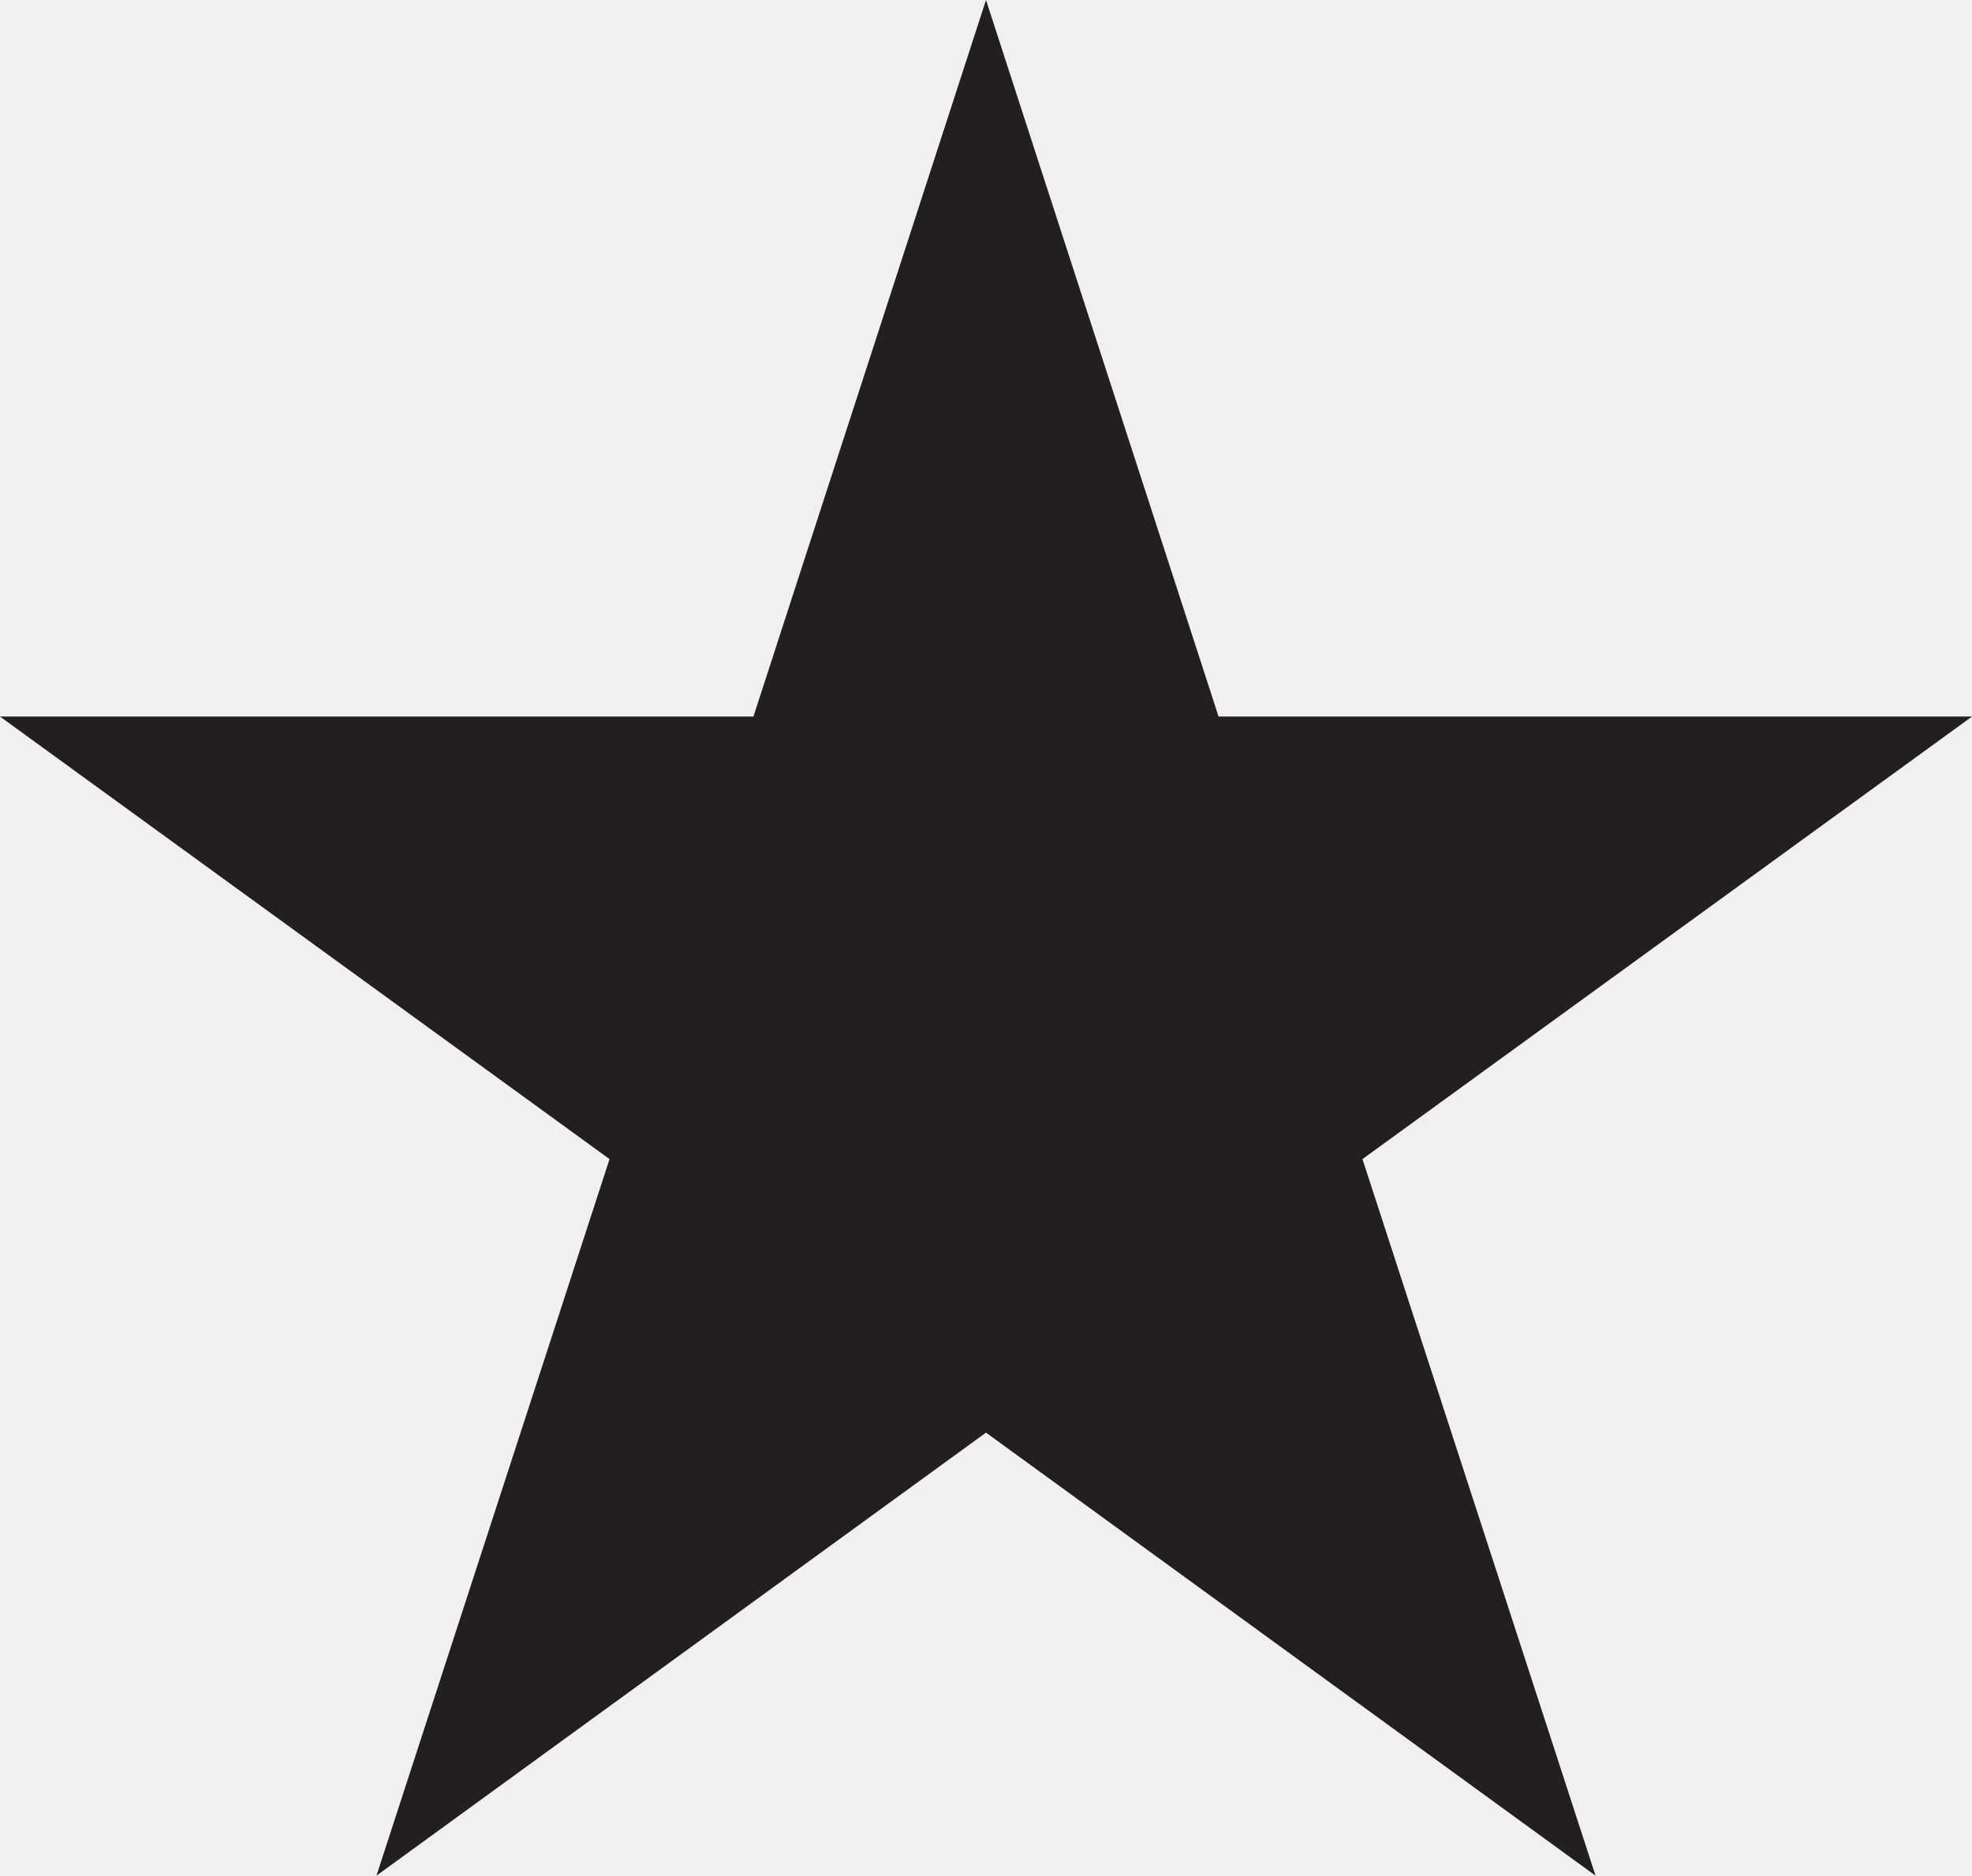
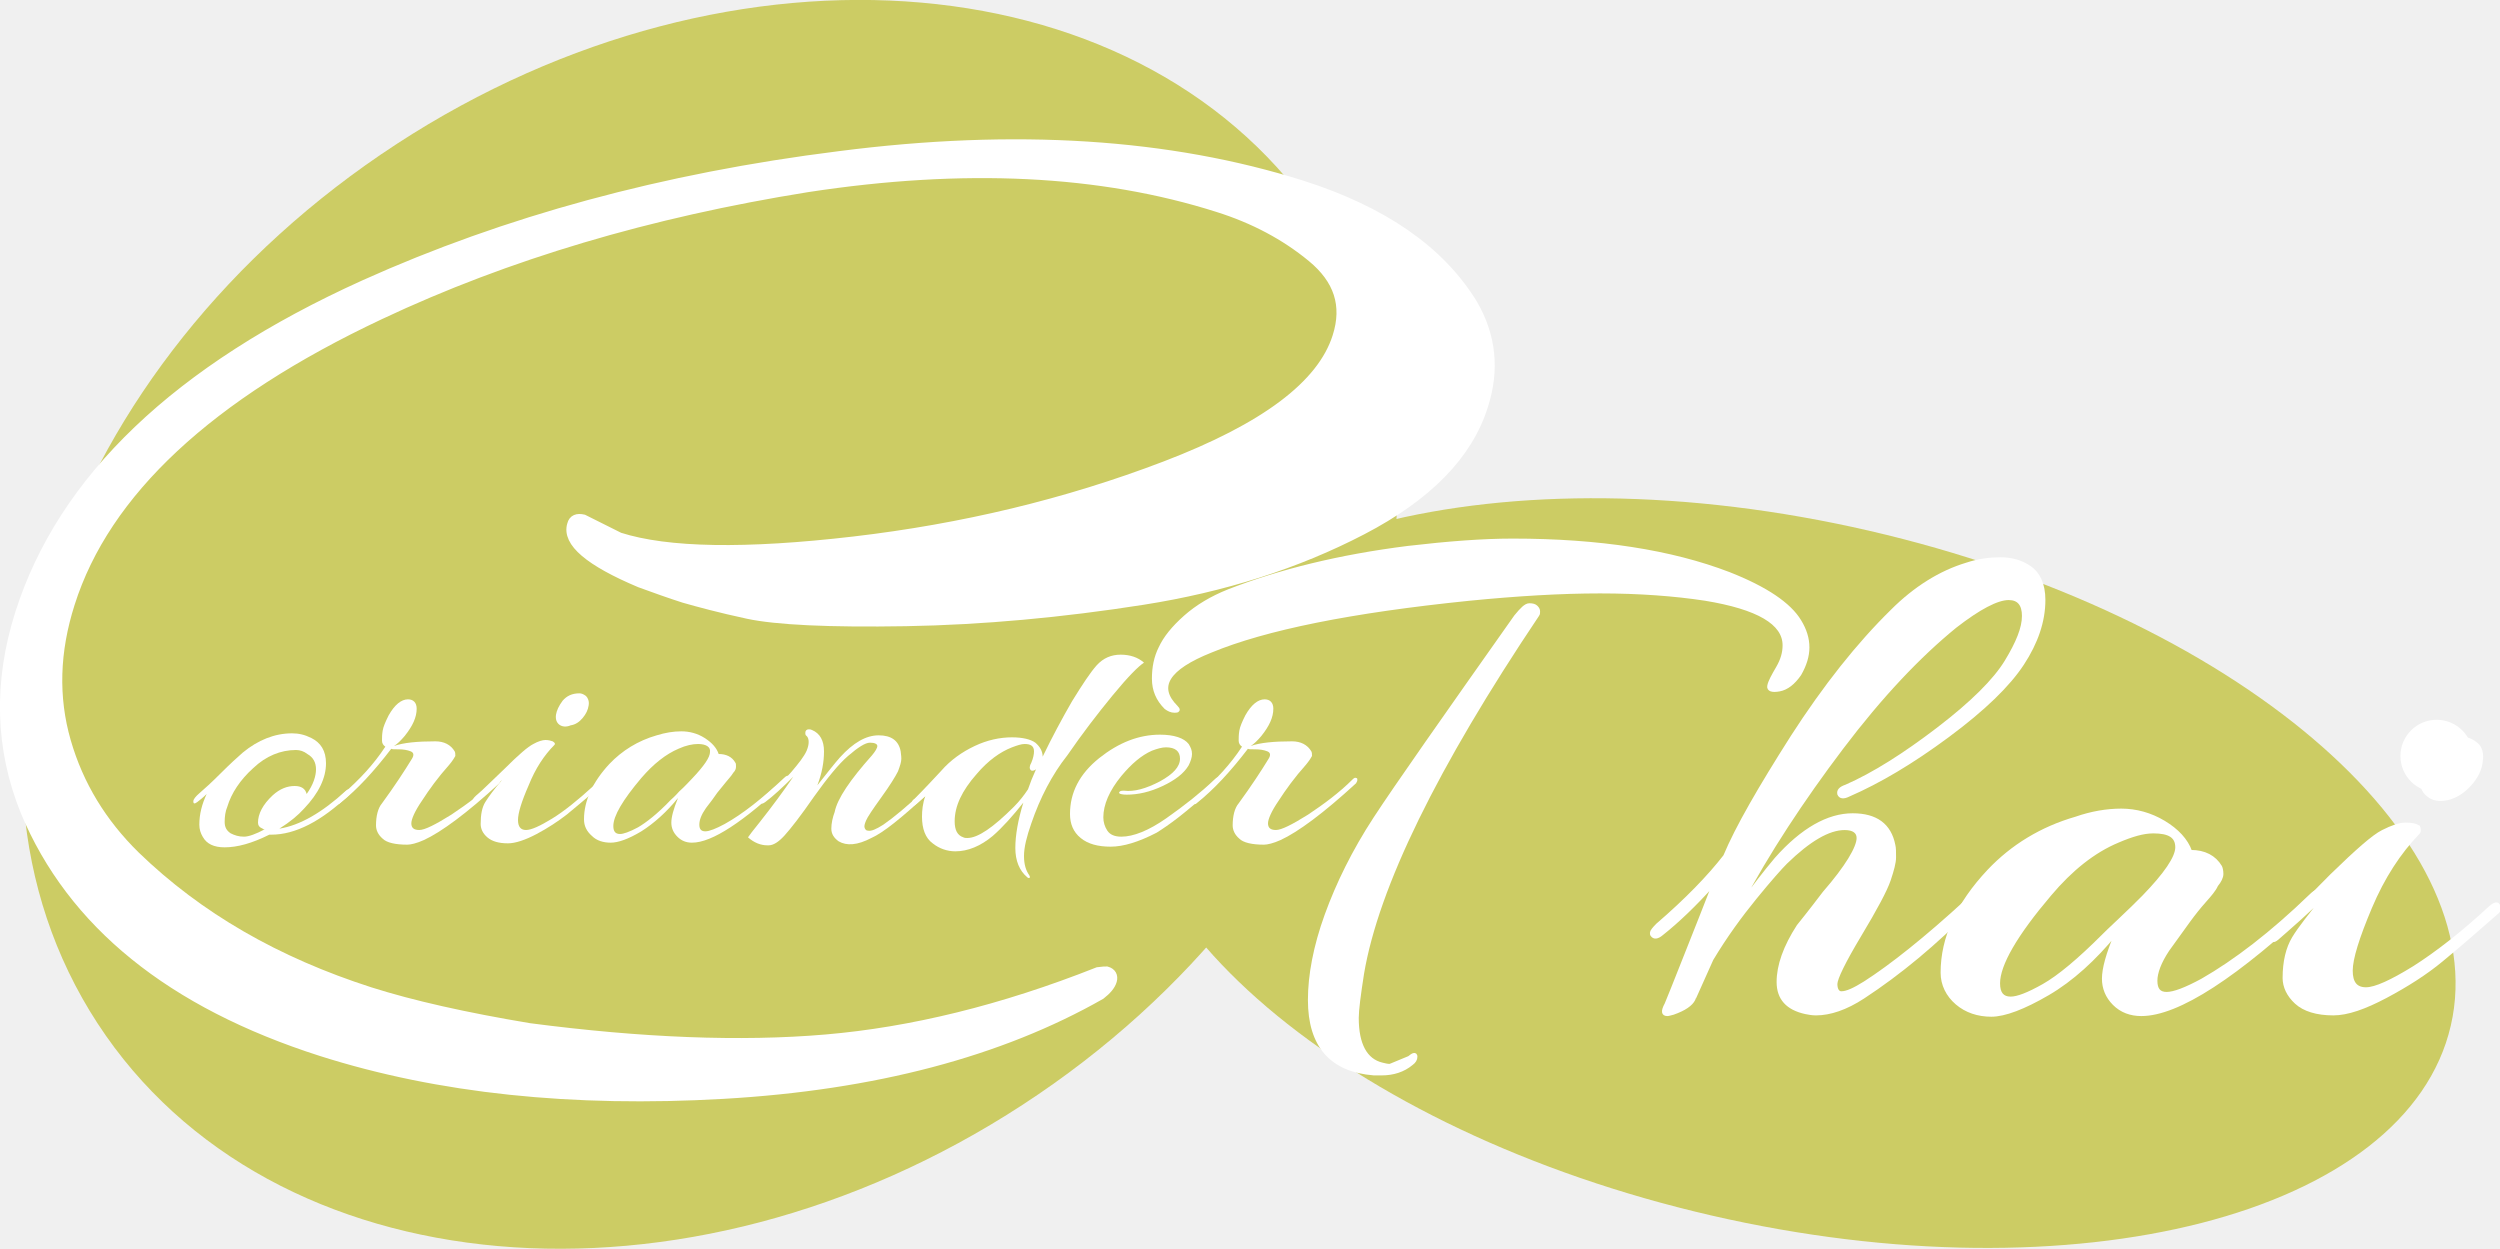
- <svg xmlns="http://www.w3.org/2000/svg" version="1.1" id="Layer_1" x="0px" y="0px" viewBox="0 0 400.2 380.6" enable-background="new 0 0 400.2 380.6" xml:space="preserve">
-   <polygon fill="#231F20" points="200.1,0 247.3,145.4 400.2,145.4 276.5,235.2 323.8,380.6 200.1,290.7 76.4,380.6 123.7,235.2   0,145.4 152.9,145.4 " />
+ <svg xmlns="http://www.w3.org/2000/svg" version="1.1" id="Layer_1" x="0px" y="0px" viewBox="0 0 375 187.3" enable-background="new 0 0 375 187.3" xml:space="preserve">
+   <g enable-background="new    ">
+     <path fill="#FFFFFF" d="M101.8,83.6l1.6,0.8c2.1,0.7,5.6,0.7,10.3,0.2c4.8-0.5,9.3-1.7,13.7-3.3c4.4-1.7,6.9-3.6,7.6-5.7   c0.4-1.4,0.1-2.5-1.1-3.5c-1.2-1-2.6-1.7-4.1-2.2c-5.2-1.6-11.2-1.9-18.1-0.9c-6.9,1.1-13.1,2.9-18.7,5.5   c-7.5,3.6-12.1,7.8-13.6,12.7c-0.7,2.1-0.7,4.1-0.2,6.1c0.6,1.9,1.6,3.6,3.1,5c2.8,2.7,6.2,4.7,10.3,6c1.9,0.6,4.2,1.1,7,1.6   c4.9,0.6,9.3,0.8,13.1,0.5c3.8-0.3,7.8-1.3,12-3c0.2,0,0.3,0,0.4,0c0.2,0.1,0.3,0.2,0.2,0.4c-0.1,0.2-0.2,0.4-0.5,0.6   c-4.4,2.5-10,4-16.6,4.4c-6.6,0.4-12.5-0.2-17.7-1.9c-6.6-2.1-11-5.6-13-10.6c-1.1-2.7-1.2-5.6-0.2-8.7C79,81.8,84,77,92.2,73.3   c6.2-2.8,13.1-4.7,20.9-5.7c7.7-1,14.5-0.6,20.3,1.3c3.6,1.1,6.1,2.9,7.5,5.2c0.8,1.4,1,2.9,0.5,4.4c-0.7,2.2-2.5,4-5.3,5.5   c-2.9,1.5-6.1,2.5-9.6,3.1c-3.6,0.6-7,0.9-10.4,0.9c-3.4,0.1-5.7,0-7-0.3c-1.2-0.3-2.2-0.5-2.8-0.7c-0.6-0.2-1.3-0.4-1.9-0.7   c-2.2-0.9-3.2-1.8-3-2.5C101.4,83.6,101.6,83.5,101.8,83.6z" />
+   </g>
+   <g enable-background="new    ">
+     <path fill="none" stroke="#FFFFFF" stroke-width="0.834" stroke-miterlimit="10" d="M101.8,83.6l1.6,0.8c2.1,0.7,5.6,0.7,10.3,0.2   c4.8-0.5,9.3-1.7,13.7-3.3c4.4-1.7,6.9-3.6,7.6-5.7c0.4-1.4,0.1-2.5-1.1-3.5c-1.2-1-2.6-1.7-4.1-2.2c-5.2-1.6-11.2-1.9-18.1-0.9   c-6.9,1.1-13.1,2.9-18.7,5.5c-7.5,3.6-12.1,7.8-13.6,12.7c-0.7,2.1-0.7,4.1-0.2,6.1c0.6,1.9,1.6,3.6,3.1,5c2.8,2.7,6.2,4.7,10.3,6   c1.9,0.6,4.2,1.1,7,1.6c4.9,0.6,9.3,0.8,13.1,0.5c3.8-0.3,7.8-1.3,12-3c0.2,0,0.3,0,0.4,0c0.2,0.1,0.3,0.2,0.2,0.4   c-0.1,0.2-0.2,0.4-0.5,0.6c-4.4,2.5-10,4-16.6,4.4c-6.6,0.4-12.5-0.2-17.7-1.9c-6.6-2.1-11-5.6-13-10.6c-1.1-2.7-1.2-5.6-0.2-8.7   C79,81.8,84,77,92.2,73.3c6.2-2.8,13.1-4.7,20.9-5.7c7.7-1,14.5-0.6,20.3,1.3c3.6,1.1,6.1,2.9,7.5,5.2c0.8,1.4,1,2.9,0.5,4.4   c-0.7,2.2-2.5,4-5.3,5.5c-2.9,1.5-6.1,2.5-9.6,3.1c-3.6,0.6-7,0.9-10.4,0.9c-3.4,0.1-5.7,0-7-0.3c-1.2-0.3-2.2-0.5-2.8-0.7   c-0.6-0.2-1.3-0.4-1.9-0.7c-2.2-0.9-3.2-1.8-3-2.5C101.4,83.6,101.6,83.5,101.8,83.6z" />
+   </g>
+   <ellipse transform="matrix(-0.8379 0.5459 -0.5459 -0.8379 246.7029 113.9959)" fill="#CCCC64" cx="106.4" cy="93.6" rx="109.6" ry="86" />
+   <ellipse transform="matrix(-0.9744 -0.2249 0.2249 -0.9744 500.8101 318.9203)" fill="#CCCC64" cx="268.6" cy="130.9" rx="101.7" ry="52.7" />
+   <g>
+     <path fill="#FFFFFF" stroke="#FFFFFF" stroke-width="1.459" stroke-miterlimit="10" d="M87.5,77.9l5.4,2.7   c7.2,2.3,18.9,2.5,35.2,0.6c16.2-1.9,31.8-5.6,46.7-11.3c14.9-5.7,23.5-12.1,25.8-19.4c1.5-4.7,0.2-8.6-3.8-11.9   c-4-3.3-8.7-5.8-14.1-7.5c-17.6-5.6-38.1-6.6-61.6-3C97.4,31.9,76.1,38.2,57,47.2C31.3,59.3,15.8,73.8,10.5,90.5   c-2.3,7.2-2.5,14.1-0.6,20.7c1.9,6.6,5.4,12.3,10.4,17.2c9.5,9.2,21.2,15.9,35.2,20.4c6.3,2,14.3,3.8,23.9,5.4   c16.8,2.2,31.7,2.8,44.5,1.7s26.4-4.4,40.8-10.1c0.7-0.1,1.1-0.1,1.3-0.1c0.7,0.2,1,0.7,0.8,1.4c-0.2,0.7-0.8,1.4-1.7,2.1   c-15.1,8.6-34,13.6-56.6,14.9s-42.7-0.8-60.3-6.4c-22.5-7.2-37.4-19.2-44.4-36C0,112.3-0.3,102.4,3,92   c6.4-20.1,23.6-36.6,51.7-49.3c21.1-9.5,44.8-16,71.2-19.3c26.4-3.4,49.5-1.9,69.4,4.4c12.2,3.9,20.7,9.8,25.6,17.8   c2.8,4.8,3.3,9.9,1.6,15.2c-2.3,7.4-8.4,13.6-18.2,18.7c-9.8,5.1-20.8,8.6-32.9,10.5c-12.1,1.9-24,3-35.5,3.2   c-11.6,0.2-19.5-0.2-23.7-1.1s-7.5-1.8-9.6-2.4c-2.2-0.7-4.4-1.5-6.6-2.3c-7.6-3.2-11-6.1-10.2-8.7C86,77.9,86.6,77.7,87.5,77.9z" />
+   </g>
+   <g enable-background="new    ">
+     <path fill="#FFFFFF" d="M40.4,125.2c-2.6,1.3-4.8,1.9-6.7,1.9c-1.6,0-2.7-0.5-3.3-1.6c-0.3-0.5-0.5-1.1-0.5-1.8   c0-1.6,0.4-3.1,1.1-4.6c-0.5,0.5-1,0.9-1.4,1.2c-0.4,0.3-0.6,0.3-0.6-0.1c0-0.3,0.3-0.7,1-1.3c0.7-0.6,1.7-1.5,3.1-2.9   c1.4-1.4,2.5-2.4,3.3-3.1c2.3-1.9,4.8-2.9,7.4-2.9c1,0,1.9,0.2,2.9,0.7c1.4,0.7,2.2,1.9,2.2,3.8c0,2.2-1.1,4.5-3.3,6.8   c-0.9,1-2.1,2-3.7,3c3.1-0.5,6.4-2.4,10-5.7c0.2-0.2,0.4-0.2,0.5-0.2c0.2,0,0.2,0.1,0.2,0.3c0,0.2-0.1,0.3-0.2,0.5   c-4.2,4-8.1,6-11.7,6C40.6,125.2,40.5,125.2,40.4,125.2z M46,119.1c1-1.4,1.4-2.7,1.4-3.7c0-1-0.4-1.8-1.3-2.3   c-0.5-0.4-1.1-0.6-1.7-0.6c-2.3,0-4.5,0.9-6.4,2.7c-2,1.8-3.3,3.8-3.9,5.8c-0.3,0.7-0.4,1.5-0.4,2.3c0,0.8,0.3,1.3,0.9,1.7   c0.6,0.3,1.2,0.5,2,0.5c0.7,0,1.8-0.4,3.1-1.1c-0.1,0-0.2,0-0.3-0.1c-0.5-0.2-0.7-0.5-0.7-0.9c0-1.3,0.7-2.7,2.2-4.1   c1.1-1,2.2-1.4,3.3-1.4C45.2,117.9,45.8,118.3,46,119.1z" />
+     <path fill="#FFFFFF" d="M67.4,114.7c-1.7,1.9-3,3.7-4.1,5.4c-1.1,1.6-1.6,2.8-1.6,3.4c0,0.7,0.4,1,1.2,1c0.8,0,2.4-0.8,4.8-2.3   c2.4-1.6,4.7-3.3,6.7-5.3c0.2-0.2,0.4-0.3,0.5-0.2c0.2,0,0.2,0.1,0.2,0.3c0,0.2-0.1,0.3-0.2,0.5c-4.9,4.5-8.7,7.3-11.3,8.5   c-1.1,0.5-2,0.7-2.5,0.7c-1.8,0-3.1-0.3-3.7-0.9c-0.7-0.6-1-1.3-1-2c0-1.4,0.3-2.6,0.9-3.3c1.9-2.6,3.4-4.9,4.5-6.7   c0.3-0.5,0.3-0.9-0.2-1.1c-0.5-0.2-1.1-0.3-1.8-0.3c-0.7,0-1.1,0-1.1-0.1c-2.6,3.4-5.1,6.1-7.6,8.1c-0.3,0.3-0.5,0.3-0.5,0   c0-0.3,0.2-0.7,0.6-1.1c2.7-2.3,4.9-4.7,6.6-7.3c-0.3-0.2-0.5-0.5-0.5-0.9s0-0.9,0.1-1.5c0.1-0.6,0.4-1.3,0.9-2.3   c0.9-1.6,1.9-2.4,2.9-2.4c0.8,0,1.3,0.5,1.3,1.4c0,1.3-0.6,2.6-1.8,4.1c-0.6,0.7-1.1,1.2-1.6,1.5c1.4-0.5,3.5-0.7,6.2-0.7   c1.3,0,2.3,0.5,2.9,1.5c0.1,0.2,0.1,0.4,0.1,0.7C68.2,113.6,67.9,114.1,67.4,114.7z" />
+     <path fill="#FFFFFF" d="M83.2,111.7c-1.6,1.6-2.9,3.6-3.9,6.1c-1.1,2.5-1.6,4.2-1.6,5.2c0,1,0.4,1.5,1.2,1.5c0.8,0,2.1-0.6,3.9-1.7   c1.8-1.1,3.9-2.8,6.2-4.9c0.5-0.5,0.7-0.4,0.7,0.2c0,0.1,0,0.2-0.1,0.2c-1.8,1.6-3.4,2.9-4.6,3.9c-1.3,1-2.8,2-4.5,2.9   c-1.7,0.9-3.2,1.4-4.3,1.4c-1.4,0-2.4-0.3-3.1-0.9c-0.7-0.6-1-1.3-1-2c0-1.4,0.2-2.5,0.7-3.3c0.5-0.8,1.3-1.9,2.5-3.3   c-0.4,0.3-1.1,0.9-2,1.7c-0.9,0.8-1.5,1.3-1.9,1.6c-0.3,0.3-0.5,0.2-0.5-0.2c0-0.3,0.3-0.6,0.9-1.1c0.6-0.5,1.9-1.8,4-3.8   c2-2,3.4-3.2,4.2-3.6c0.7-0.4,1.4-0.6,1.8-0.6c0.5,0,0.8,0.1,1.1,0.2C83.2,111.4,83.3,111.5,83.2,111.7z M83.9,108.7   c-0.4-0.3-0.6-0.8-0.5-1.5c0.1-0.6,0.4-1.3,1-2.1c0.6-0.7,1.4-1.1,2.5-1.1c0.3,0,0.6,0.1,1,0.4c0.3,0.3,0.5,0.8,0.4,1.4   c-0.1,0.7-0.4,1.3-0.9,1.9c-0.5,0.6-1.1,1-1.8,1.1C84.9,109.1,84.3,109,83.9,108.7z" />
+     <path fill="#FFFFFF" d="M108.9,117.3c-0.4,0.5-0.8,1-1.3,1.6c-0.4,0.6-1,1.4-1.7,2.3c-0.7,1-1,1.8-1,2.5c0,0.7,0.3,1,0.9,1   c0.6,0,1.6-0.4,2.9-1.1c2.7-1.5,5.6-3.8,8.9-6.9c0.4-0.4,0.6-0.4,0.7-0.2c0,0,0,0.1,0,0.2s-0.1,0.2-0.2,0.4   c-6.6,6.2-11.3,9.3-14.3,9.3c-0.9,0-1.6-0.3-2.2-0.9c-0.6-0.6-0.9-1.3-0.9-2.1c0-0.8,0.3-2,1-3.7c-1.7,2.1-3.6,3.8-5.5,5   c-2,1.2-3.5,1.7-4.6,1.7c-1.1,0-2.1-0.3-2.8-1c-0.8-0.7-1.2-1.5-1.2-2.5c0-2.8,1.3-5.6,3.8-8.3c1.9-2,4.3-3.5,7.1-4.3   c1.3-0.4,2.5-0.6,3.7-0.6c1.2,0,2.4,0.3,3.5,1c1.1,0.7,1.8,1.5,2.1,2.4c1.1,0,2,0.4,2.5,1.3c0.1,0.1,0.1,0.3,0.1,0.6   c0,0.3-0.1,0.6-0.4,0.9C109.7,116.4,109.3,116.8,108.9,117.3z M104.7,111.6c-0.8,0-1.8,0.2-2.9,0.7c-1.9,0.8-3.8,2.3-5.6,4.4   c-2.8,3.3-4.2,5.7-4.2,7.2c0,0.8,0.3,1.2,1,1.2c0.5,0,1.4-0.3,2.7-1c1.2-0.7,2.9-2,4.9-4.1c0.1-0.1,0.6-0.5,1.3-1.3   c0.8-0.7,1.4-1.4,1.9-1.9c1.8-1.9,2.7-3.2,2.7-4C106.6,112.1,106,111.6,104.7,111.6z" />
+     <path fill="#FFFFFF" d="M130.8,113.3c0.5-0.6,0.8-1.1,0.8-1.4c0-0.3-0.4-0.5-1.1-0.5c-0.7,0-1.8,0.7-3.3,2   c-1.4,1.2-3.1,3.3-5.1,6.1c-2,2.9-3.5,4.8-4.4,5.8c-0.9,1-1.7,1.5-2.4,1.5c-0.1,0-0.2,0-0.2,0c-1,0-2-0.4-2.9-1.2   c0.2-0.3,0.8-1.1,1.7-2.2c1.9-2.4,3.6-4.7,5.1-6.9c-1.6,1.6-3,2.9-4.2,3.8c-0.4,0.3-0.6,0.3-0.7,0.1c-0.1-0.3,0-0.5,0.3-0.7   c0.2-0.2,0.6-0.6,1.1-1c0.5-0.5,0.9-0.8,1.1-0.9c0.2-0.2,0.5-0.4,1-0.9c0.5-0.4,0.8-0.8,1.1-1.1c1.1-1.3,1.9-2.3,2.3-3.2   c0.2-0.5,0.3-0.9,0.3-1.3c0-0.4-0.1-0.7-0.3-0.9c-0.2-0.1-0.2-0.3-0.2-0.5c0-0.3,0.2-0.5,0.5-0.5c0.2,0,0.3,0,0.5,0.1   c1.2,0.5,1.8,1.6,1.8,3.2c0,1.6-0.3,3.3-1,5.1c1.5-1.9,2.6-3.3,3.4-4.2c2-2.2,3.9-3.3,5.8-3.3c1.9,0,3,0.8,3.3,2.4   c0,0.2,0.1,0.6,0.1,1.1c0,0.5-0.2,1.1-0.5,1.9c-0.4,0.8-1.2,2.1-2.5,3.9c-1.3,1.8-2.1,3-2.3,3.5c-0.2,0.5-0.3,0.8-0.2,1.1   c0.1,0.2,0.2,0.4,0.5,0.4c0.5,0.1,1.2-0.2,2.3-0.9c1.6-1.1,3.6-2.8,6.1-5.1c0.4-0.4,0.6-0.4,0.6,0.1c0,0.2-0.1,0.4-0.3,0.6   c-3.7,3.4-6.4,5.6-8.2,6.4c-2.1,1.1-3.7,1.2-4.9,0.5c-0.7-0.5-1.1-1.1-1.1-1.9c0-0.8,0.2-1.7,0.5-2.5   C125.6,119.8,127.5,117,130.8,113.3z" />
+     <path fill="#FFFFFF" d="M154.7,123.5c-0.7,2-1.1,3.6-1.1,4.9c0,1.3,0.3,2.2,0.8,2.9c0.1,0.2,0.1,0.3,0.1,0.3   c-0.1,0.1-0.1,0.1-0.2,0.1c0,0-0.1,0-0.2-0.1c-1.2-1-1.8-2.5-1.8-4.4s0.4-4.2,1.2-6.8c-1.6,2-3.1,3.7-4.6,5   c-1.8,1.5-3.7,2.3-5.6,2.3c-1.2,0-2.4-0.4-3.4-1.2c-1.1-0.8-1.6-2.2-1.6-4c0-0.9,0.1-2,0.5-3.1c-0.8,0.7-1.2,1.1-1.5,1.3   c-0.2,0.2-0.4,0.2-0.4,0c-0.1-0.2-0.1-0.3-0.1-0.4c0-0.1,0.1-0.3,0.4-0.5c0.2-0.2,1.6-1.6,4-4.2c1.4-1.6,3.1-2.8,5-3.7   c1.9-0.9,3.8-1.3,5.6-1.3c1.6,0,2.8,0.3,3.5,0.8c0.7,0.6,1.1,1.3,1.1,2.1c1.4-2.9,2.9-5.7,4.4-8.3c1.6-2.6,2.8-4.4,3.7-5.4   c1-1.1,2.2-1.6,3.6-1.6c1.4,0,2.6,0.4,3.5,1.2c-0.8,0.5-2.4,2.1-4.7,4.9c-2.3,2.8-4.6,5.8-6.8,9C157.8,116.2,156,119.7,154.7,123.5   z M155.1,112.7c0-0.8-0.5-1.1-1.4-1.1c-0.5,0-1.1,0.2-1.9,0.5c-1.8,0.7-3.6,2-5.3,4c-2.2,2.5-3.3,4.8-3.3,7.1   c0,1.3,0.4,2.1,1.3,2.4c0.2,0.1,0.4,0.1,0.6,0.1c1.6,0,3.9-1.6,7-4.7c0.8-0.8,1.5-1.7,2.1-2.6c0.3-0.9,0.7-1.9,1.2-3   c-0.3,0.2-0.6,0.3-0.8,0.1c-0.2-0.2-0.2-0.6,0.1-1.1C155,113.7,155.1,113.1,155.1,112.7z" />
+     <path fill="#FFFFFF" d="M174,117.2c2-1.1,3-2.2,3-3.4c0-1.1-0.7-1.7-2.1-1.7c-0.6,0-1.3,0.2-2.1,0.5c-1.6,0.7-3.1,2-4.6,3.8   c-1.8,2.2-2.7,4.3-2.7,6.2c0,0.7,0.2,1.4,0.6,2c0.4,0.6,1.1,0.9,2.1,0.9c1.8,0,4.1-0.9,6.8-2.8c2.7-1.9,5.1-3.8,7.1-5.7   c0.5-0.5,0.7-0.5,0.7-0.1c0,0.3-0.1,0.5-0.3,0.7c-1.4,1.3-2.4,2.2-2.8,2.6c-0.5,0.4-1.4,1.2-2.8,2.3c-1.4,1.1-2.6,1.9-3.4,2.4   c-2.7,1.4-5,2.1-6.9,2.1c-1.9,0-3.4-0.4-4.5-1.3c-1.1-0.9-1.6-2.1-1.6-3.6c0-3.2,1.4-6,4.4-8.4c2.9-2.3,5.9-3.5,9.1-3.5   c2.1,0,3.6,0.5,4.3,1.4c0.3,0.5,0.5,0.9,0.5,1.5c0,0.5-0.2,1.1-0.5,1.7c-0.7,1.2-2,2.2-3.9,3.1c-1.9,0.9-3.7,1.3-5.4,1.3   c-0.6,0-1-0.1-1.1-0.2c-0.1-0.1,0-0.2,0.1-0.3c0.2-0.1,0.4-0.1,0.6-0.1C170.1,118.8,171.9,118.3,174,117.2z" />
+     <path fill="#FFFFFF" d="M195.9,114.7c-1.7,1.9-3,3.7-4.1,5.4c-1.1,1.6-1.6,2.8-1.6,3.4c0,0.7,0.4,1,1.2,1c0.8,0,2.4-0.8,4.8-2.3   c2.4-1.6,4.7-3.3,6.7-5.3c0.2-0.2,0.4-0.3,0.5-0.2c0.2,0,0.2,0.1,0.2,0.3c0,0.2-0.1,0.3-0.2,0.5c-4.9,4.5-8.7,7.3-11.3,8.5   c-1.1,0.5-2,0.7-2.5,0.7c-1.8,0-3.1-0.3-3.7-0.9c-0.7-0.6-1-1.3-1-2c0-1.4,0.3-2.6,0.9-3.3c1.9-2.6,3.4-4.9,4.5-6.7   c0.3-0.5,0.3-0.9-0.2-1.1c-0.5-0.2-1.1-0.3-1.8-0.3c-0.7,0-1.1,0-1.1-0.1c-2.6,3.4-5.1,6.1-7.6,8.1c-0.3,0.3-0.5,0.3-0.5,0   c0-0.3,0.2-0.7,0.6-1.1c2.7-2.3,4.9-4.7,6.6-7.3c-0.3-0.2-0.5-0.5-0.5-0.9s0-0.9,0.1-1.5c0.1-0.6,0.4-1.3,0.9-2.3   c0.9-1.6,1.9-2.4,2.9-2.4c0.8,0,1.3,0.5,1.3,1.4c0,1.3-0.6,2.6-1.8,4.1c-0.6,0.7-1.1,1.2-1.6,1.5c1.4-0.5,3.5-0.7,6.2-0.7   c1.3,0,2.3,0.5,2.9,1.5c0.1,0.2,0.1,0.4,0.1,0.7C196.7,113.6,196.4,114.1,195.9,114.7z" />
+   </g>
+   <g enable-background="new    ">
+     <path fill="#FFFFFF" d="M267.7,96.8c0-3.4-4-5.7-11.9-7c-4.6-0.7-9.9-1.1-15.8-1.1c-5.9,0-12.5,0.4-19.6,1.1   c-17.7,1.8-30.6,4.4-38.8,7.8c-6.5,2.6-8.3,5.4-5.2,8.5c0.4,0.4,0.3,0.5-0.2,0.5c-0.5,0-0.9-0.2-1.3-0.5c-1.2-1.2-1.8-2.6-1.8-4.3   s0.3-3.2,1-4.6c0.7-1.5,1.9-3,3.7-4.6c1.8-1.6,4-2.9,6.5-3.9c7.7-3,16.6-5.2,26.9-6.5c6-0.7,11.2-1.1,15.7-1.1   c13,0,23.8,1.7,32.4,5c5.6,2.2,9.1,4.6,10.6,7.1c0.8,1.3,1.2,2.6,1.2,3.9c0,1.3-0.4,2.6-1.2,4c-0.9,1.3-1.9,2.1-3,2.3   c-1.1,0.2-1.6,0-1.5-0.5c0.1-0.6,0.6-1.5,1.3-2.7C267.4,99,267.7,97.9,267.7,96.8z M204.3,146c-0.5,3.2-0.8,5.5-0.8,6.7   c0,4,1.3,6.4,3.8,7c0.4,0.1,0.8,0.2,1.2,0.2l2.9-1.2c0.6-0.5,0.9-0.6,0.9-0.2c0,0.4-0.2,0.7-0.6,1c-1.2,1-2.7,1.5-4.5,1.5   c-0.4,0-0.7,0-1.1,0c-6.4-0.5-9.6-4.2-9.6-11c0-3.7,0.8-8,2.5-12.7c1.7-4.7,4.1-9.6,7.3-14.5c3.2-4.9,10.3-15,21.1-30.3   c0.9-1.1,1.5-1.7,2-1.7s0.8,0.1,1,0.3c0.2,0.2,0.3,0.4,0.3,0.6c0,0.2,0,0.4-0.1,0.5C215.3,115,206.5,133,204.3,146z" />
+   </g>
+   <g enable-background="new    ">
+     <path fill="none" stroke="#FFFFFF" stroke-width="0.625" stroke-miterlimit="10" d="M267.7,96.8c0-3.4-4-5.7-11.9-7   c-4.6-0.7-9.9-1.1-15.8-1.1c-5.9,0-12.5,0.4-19.6,1.1c-17.7,1.8-30.6,4.4-38.8,7.8c-6.5,2.6-8.3,5.4-5.2,8.5   c0.4,0.4,0.3,0.5-0.2,0.5c-0.5,0-0.9-0.2-1.3-0.5c-1.2-1.2-1.8-2.6-1.8-4.3s0.3-3.2,1-4.6c0.7-1.5,1.9-3,3.7-4.6   c1.8-1.6,4-2.9,6.5-3.9c7.7-3,16.6-5.2,26.9-6.5c6-0.7,11.2-1.1,15.7-1.1c13,0,23.8,1.7,32.4,5c5.6,2.2,9.1,4.6,10.6,7.1   c0.8,1.3,1.2,2.6,1.2,3.9c0,1.3-0.4,2.6-1.2,4c-0.9,1.3-1.9,2.1-3,2.3c-1.1,0.2-1.6,0-1.5-0.5c0.1-0.6,0.6-1.5,1.3-2.7   C267.4,99,267.7,97.9,267.7,96.8z M204.3,146c-0.5,3.2-0.8,5.5-0.8,6.7c0,4,1.3,6.4,3.8,7c0.4,0.1,0.8,0.2,1.2,0.2l2.9-1.2   c0.6-0.5,0.9-0.6,0.9-0.2c0,0.4-0.2,0.7-0.6,1c-1.2,1-2.7,1.5-4.5,1.5c-0.4,0-0.7,0-1.1,0c-6.4-0.5-9.6-4.2-9.6-11   c0-3.7,0.8-8,2.5-12.7c1.7-4.7,4.1-9.6,7.3-14.5c3.2-4.9,10.3-15,21.1-30.3c0.9-1.1,1.5-1.7,2-1.7s0.8,0.1,1,0.3   c0.2,0.2,0.3,0.4,0.3,0.6c0,0.2,0,0.4-0.1,0.5C215.3,115,206.5,133,204.3,146z" />
+   </g>
+   <g enable-background="new    ">
+     <path fill="#FFFFFF" d="M278.7,125.7c0-0.9-0.7-1.4-2-1.4c-2.4,0-5.3,1.7-8.8,5.1c-0.8,0.8-2.4,2.6-4.6,5.3   c-2.2,2.7-4.4,5.7-6.5,9.2l-2.6,5.8l0.3-1.1c-0.1,0.3-0.3,0.7-0.4,1.3c-0.4,0.8-1.4,1.5-3.1,2.1c-0.4,0.1-0.7,0.2-0.9,0.2   c-0.7,0-0.8-0.5-0.2-1.6c0.3-0.7,1.3-3.2,3-7.5c1.7-4.3,3.1-7.8,4.1-10.4c-2.7,3-5.3,5.5-7.7,7.4c-0.7,0.6-1.2,0.6-1.5,0.2   c-0.1-0.1-0.1-0.2-0.1-0.4c0-0.2,0.3-0.6,0.9-1.2c4.3-3.7,7.7-7.2,10.1-10.3c1.8-4.3,5.2-10.2,10.1-17.9c4.9-7.6,9.9-13.9,15-18.9   c3.4-3.4,7.2-5.8,11.2-7c1.8-0.6,3.5-0.8,5.1-0.8c1.6,0,3.1,0.4,4.4,1.3s2.1,2.5,2.1,4.9c0,3.2-1.1,6.4-3.2,9.6   c-2.1,3.2-5.8,6.8-11.2,10.8s-10.3,6.9-14.9,8.9c-0.8,0.4-1.3,0.3-1.5-0.2c-0.1-0.5,0.2-0.9,1.1-1.2c4.1-1.8,8.7-4.7,13.8-8.6   c5.1-3.9,8.5-7.3,10.2-10.1c1.7-2.8,2.6-5,2.6-6.8c0-1.7-0.7-2.6-2.2-2.6c-1.7,0-4.4,1.4-8,4.2c-5.4,4.4-11.1,10.4-17,18.2   c-5.9,7.8-11.1,15.7-15.3,23.6c2-2.8,3.8-5.1,5.4-7c3.9-4.4,7.8-6.6,11.5-6.6c3.5,0,5.6,1.5,6.2,4.6c0.1,0.4,0.1,1,0.1,1.8   c0,0.8-0.3,1.9-0.8,3.4c-0.5,1.5-2,4.3-4.4,8.3s-3.6,6.5-3.6,7.3c0,0.8,0.3,1.3,0.8,1.3c0.8,0,1.9-0.5,3.5-1.5   c3.9-2.5,9.1-6.6,15.4-12.4c0.8-0.8,1.2-1,1.2-0.4c0,0.6-0.3,1.1-0.7,1.6c-5.2,5.3-10.6,9.8-16.1,13.4c-2.6,1.7-5,2.5-7.1,2.5   c-0.6,0-1.1-0.1-1.6-0.2c-2.7-0.6-4.1-2.1-4.1-4.6c0-2.5,1-5.3,3-8.4c0.4-0.5,1.7-2.1,3.9-5C277,130,278.7,127.1,278.7,125.7z" />
+     <path fill="#FFFFFF" d="M330.7,135.2c-0.8,0.9-1.6,1.9-2.4,3c-0.8,1.1-1.8,2.5-3.1,4.3c-1.2,1.8-1.8,3.4-1.8,4.6   c0,1.3,0.5,1.9,1.6,1.9c1.1,0,2.9-0.7,5.3-2c4.9-2.8,10.4-7,16.3-12.7c0.7-0.7,1.2-0.8,1.4-0.3c0,0.1,0,0.2,0,0.4s-0.1,0.5-0.4,0.7   c-12.1,11.4-20.9,17.1-26.4,17.1c-1.6,0-3-0.5-4.1-1.6c-1.1-1.1-1.6-2.4-1.6-3.8c0-1.5,0.6-3.7,1.9-6.8c-3.2,3.9-6.6,7-10.2,9.1   c-3.6,2.1-6.5,3.2-8.5,3.2c-2,0-3.8-0.6-5.2-1.8c-1.4-1.2-2.2-2.8-2.2-4.6c0-5.2,2.3-10.3,7-15.3c3.5-3.7,7.9-6.4,13.1-7.9   c2.3-0.8,4.6-1.2,6.8-1.2s4.4,0.6,6.4,1.8s3.4,2.7,4,4.4c2.1,0,3.6,0.8,4.5,2.3c0.1,0.2,0.2,0.6,0.2,1.1c0,0.5-0.3,1.1-0.8,1.7   C332.2,133.5,331.5,134.3,330.7,135.2z M323,124.8c-1.5,0-3.2,0.5-5.3,1.4c-3.6,1.5-7,4.2-10.2,8c-5.1,6-7.7,10.5-7.7,13.3   c0,1.5,0.6,2.2,1.8,2.2c1,0,2.6-0.6,4.9-1.9c2.3-1.3,5.3-3.8,9-7.5c0.2-0.2,1-1,2.4-2.3c1.4-1.3,2.6-2.5,3.6-3.5   c3.3-3.4,5-5.9,5-7.4C326.5,125.5,325.4,124.8,323,124.8z" />
+     <path fill="#FFFFFF" d="M362.8,124.9c-2.9,3-5.3,6.7-7.2,11.2s-2.9,7.7-2.9,9.5c0,1.8,0.7,2.7,2.2,2.7c1.4,0,3.8-1.1,7.2-3.2   c3.3-2.1,7.2-5.1,11.4-9c0.9-0.8,1.4-0.7,1.4,0.3c0,0.1-0.1,0.3-0.2,0.4c-3.4,3-6.2,5.4-8.5,7.3c-2.3,1.9-5.1,3.7-8.3,5.4   c-3.2,1.7-5.8,2.6-7.9,2.6c-2.5,0-4.4-0.6-5.6-1.7c-1.2-1.1-1.8-2.4-1.8-3.7c0-2.5,0.5-4.5,1.4-6c0.9-1.5,2.5-3.5,4.6-6.1   c-0.8,0.6-2,1.7-3.6,3.2c-1.7,1.5-2.8,2.5-3.4,3c-0.6,0.5-0.9,0.4-0.9-0.4c0-0.5,0.6-1.2,1.7-2.1c1.1-0.9,3.6-3.2,7.3-7   c3.8-3.7,6.3-5.9,7.7-6.6c1.4-0.7,2.5-1.1,3.4-1.1s1.5,0.1,2,0.4C362.9,124.3,363,124.6,362.8,124.9z M364.2,119.3   c-0.8-0.6-1.1-1.5-0.9-2.7s0.8-2.5,1.9-3.8c1.1-1.3,2.6-2,4.5-2c0.6,0,1.2,0.3,1.8,0.8c0.6,0.5,0.9,1.4,0.7,2.6   c-0.1,1.2-0.7,2.4-1.7,3.5c-1,1.1-2.1,1.8-3.3,2.1C365.9,120.1,364.9,119.9,364.2,119.3z" />
+   </g>
+   <g enable-background="new    ">
+     <path fill="none" stroke="#FFFFFF" stroke-width="0.417" d="M278.7,125.7c0-0.9-0.7-1.4-2-1.4c-2.4,0-5.3,1.7-8.8,5.1   c-0.8,0.8-2.4,2.6-4.6,5.3c-2.2,2.7-4.4,5.7-6.5,9.2l-2.6,5.8l0.3-1.1c-0.1,0.3-0.3,0.7-0.4,1.3c-0.4,0.8-1.4,1.5-3.1,2.1   c-0.4,0.1-0.7,0.2-0.9,0.2c-0.7,0-0.8-0.5-0.2-1.6c0.3-0.7,1.3-3.2,3-7.5c1.7-4.3,3.1-7.8,4.1-10.4c-2.7,3-5.3,5.5-7.7,7.4   c-0.7,0.6-1.2,0.6-1.5,0.2c-0.1-0.1-0.1-0.2-0.1-0.4c0-0.2,0.3-0.6,0.9-1.2c4.3-3.7,7.7-7.2,10.1-10.3c1.8-4.3,5.2-10.2,10.1-17.9   c4.9-7.6,9.9-13.9,15-18.9c3.4-3.4,7.2-5.8,11.2-7c1.8-0.6,3.5-0.8,5.1-0.8c1.6,0,3.1,0.4,4.4,1.3s2.1,2.5,2.1,4.9   c0,3.2-1.1,6.4-3.2,9.6c-2.1,3.2-5.8,6.8-11.2,10.8s-10.3,6.9-14.9,8.9c-0.8,0.4-1.3,0.3-1.5-0.2c-0.1-0.5,0.2-0.9,1.1-1.2   c4.1-1.8,8.7-4.7,13.8-8.6c5.1-3.9,8.5-7.3,10.2-10.1c1.7-2.8,2.6-5,2.6-6.8c0-1.7-0.7-2.6-2.2-2.6c-1.7,0-4.4,1.4-8,4.2   c-5.4,4.4-11.1,10.4-17,18.2c-5.9,7.8-11.1,15.7-15.3,23.6c2-2.8,3.8-5.1,5.4-7c3.9-4.4,7.8-6.6,11.5-6.6c3.5,0,5.6,1.5,6.2,4.6   c0.1,0.4,0.1,1,0.1,1.8c0,0.8-0.3,1.9-0.8,3.4c-0.5,1.5-2,4.3-4.4,8.3s-3.6,6.5-3.6,7.3c0,0.8,0.3,1.3,0.8,1.3   c0.8,0,1.9-0.5,3.5-1.5c3.9-2.5,9.1-6.6,15.4-12.4c0.8-0.8,1.2-1,1.2-0.4c0,0.6-0.3,1.1-0.7,1.6c-5.2,5.3-10.6,9.8-16.1,13.4   c-2.6,1.7-5,2.5-7.1,2.5c-0.6,0-1.1-0.1-1.6-0.2c-2.7-0.6-4.1-2.1-4.1-4.6c0-2.5,1-5.3,3-8.4c0.4-0.5,1.7-2.1,3.9-5   C277,130,278.7,127.1,278.7,125.7z" />
+     <path fill="none" stroke="#FFFFFF" stroke-width="0.417" d="M330.7,135.2c-0.8,0.9-1.6,1.9-2.4,3c-0.8,1.1-1.8,2.5-3.1,4.3   c-1.2,1.8-1.8,3.4-1.8,4.6c0,1.3,0.5,1.9,1.6,1.9c1.1,0,2.9-0.7,5.3-2c4.9-2.8,10.4-7,16.3-12.7c0.7-0.7,1.2-0.8,1.4-0.3   c0,0.1,0,0.2,0,0.4s-0.1,0.5-0.4,0.7c-12.1,11.4-20.9,17.1-26.4,17.1c-1.6,0-3-0.5-4.1-1.6c-1.1-1.1-1.6-2.4-1.6-3.8   c0-1.5,0.6-3.7,1.9-6.8c-3.2,3.9-6.6,7-10.2,9.1c-3.6,2.1-6.5,3.2-8.5,3.2c-2,0-3.8-0.6-5.2-1.8c-1.4-1.2-2.2-2.8-2.2-4.6   c0-5.2,2.3-10.3,7-15.3c3.5-3.7,7.9-6.4,13.1-7.9c2.3-0.8,4.6-1.2,6.8-1.2s4.4,0.6,6.4,1.8s3.4,2.7,4,4.4c2.1,0,3.6,0.8,4.5,2.3   c0.1,0.2,0.2,0.6,0.2,1.1c0,0.5-0.3,1.1-0.8,1.7C332.2,133.5,331.5,134.3,330.7,135.2z M323,124.8c-1.5,0-3.2,0.5-5.3,1.4   c-3.6,1.5-7,4.2-10.2,8c-5.1,6-7.7,10.5-7.7,13.3c0,1.5,0.6,2.2,1.8,2.2c1,0,2.6-0.6,4.9-1.9c2.3-1.3,5.3-3.8,9-7.5   c0.2-0.2,1-1,2.4-2.3c1.4-1.3,2.6-2.5,3.6-3.5c3.3-3.4,5-5.9,5-7.4C326.5,125.5,325.4,124.8,323,124.8z" />
+     <path fill="none" stroke="#FFFFFF" stroke-width="0.417" d="M362.8,124.9c-2.9,3-5.3,6.7-7.2,11.2s-2.9,7.7-2.9,9.5   c0,1.8,0.7,2.7,2.2,2.7c1.4,0,3.8-1.1,7.2-3.2c3.3-2.1,7.2-5.1,11.4-9c0.9-0.8,1.4-0.7,1.4,0.3c0,0.1-0.1,0.3-0.2,0.4   c-3.4,3-6.2,5.4-8.5,7.3c-2.3,1.9-5.1,3.7-8.3,5.4c-3.2,1.7-5.8,2.6-7.9,2.6c-2.5,0-4.4-0.6-5.6-1.7c-1.2-1.1-1.8-2.4-1.8-3.7   c0-2.5,0.5-4.5,1.4-6c0.9-1.5,2.5-3.5,4.6-6.1c-0.8,0.6-2,1.7-3.6,3.2c-1.7,1.5-2.8,2.5-3.4,3c-0.6,0.5-0.9,0.4-0.9-0.4   c0-0.5,0.6-1.2,1.7-2.1c1.1-0.9,3.6-3.2,7.3-7c3.8-3.7,6.3-5.9,7.7-6.6c1.4-0.7,2.5-1.1,3.4-1.1s1.5,0.1,2,0.4   C362.9,124.3,363,124.6,362.8,124.9z M364.2,119.3c-0.8-0.6-1.1-1.5-0.9-2.7s0.8-2.5,1.9-3.8c1.1-1.3,2.6-2,4.5-2   c0.6,0,1.2,0.3,1.8,0.8c0.6,0.5,0.9,1.4,0.7,2.6c-0.1,1.2-0.7,2.4-1.7,3.5c-1,1.1-2.1,1.8-3.3,2.1   C365.9,120.1,364.9,119.9,364.2,119.3z" />
+   </g>
+   <circle fill="#FFFFFF" stroke="#FFFFFF" stroke-width="0.266" stroke-miterlimit="10" cx="365.5" cy="113.4" r="5.3" />
</svg>
